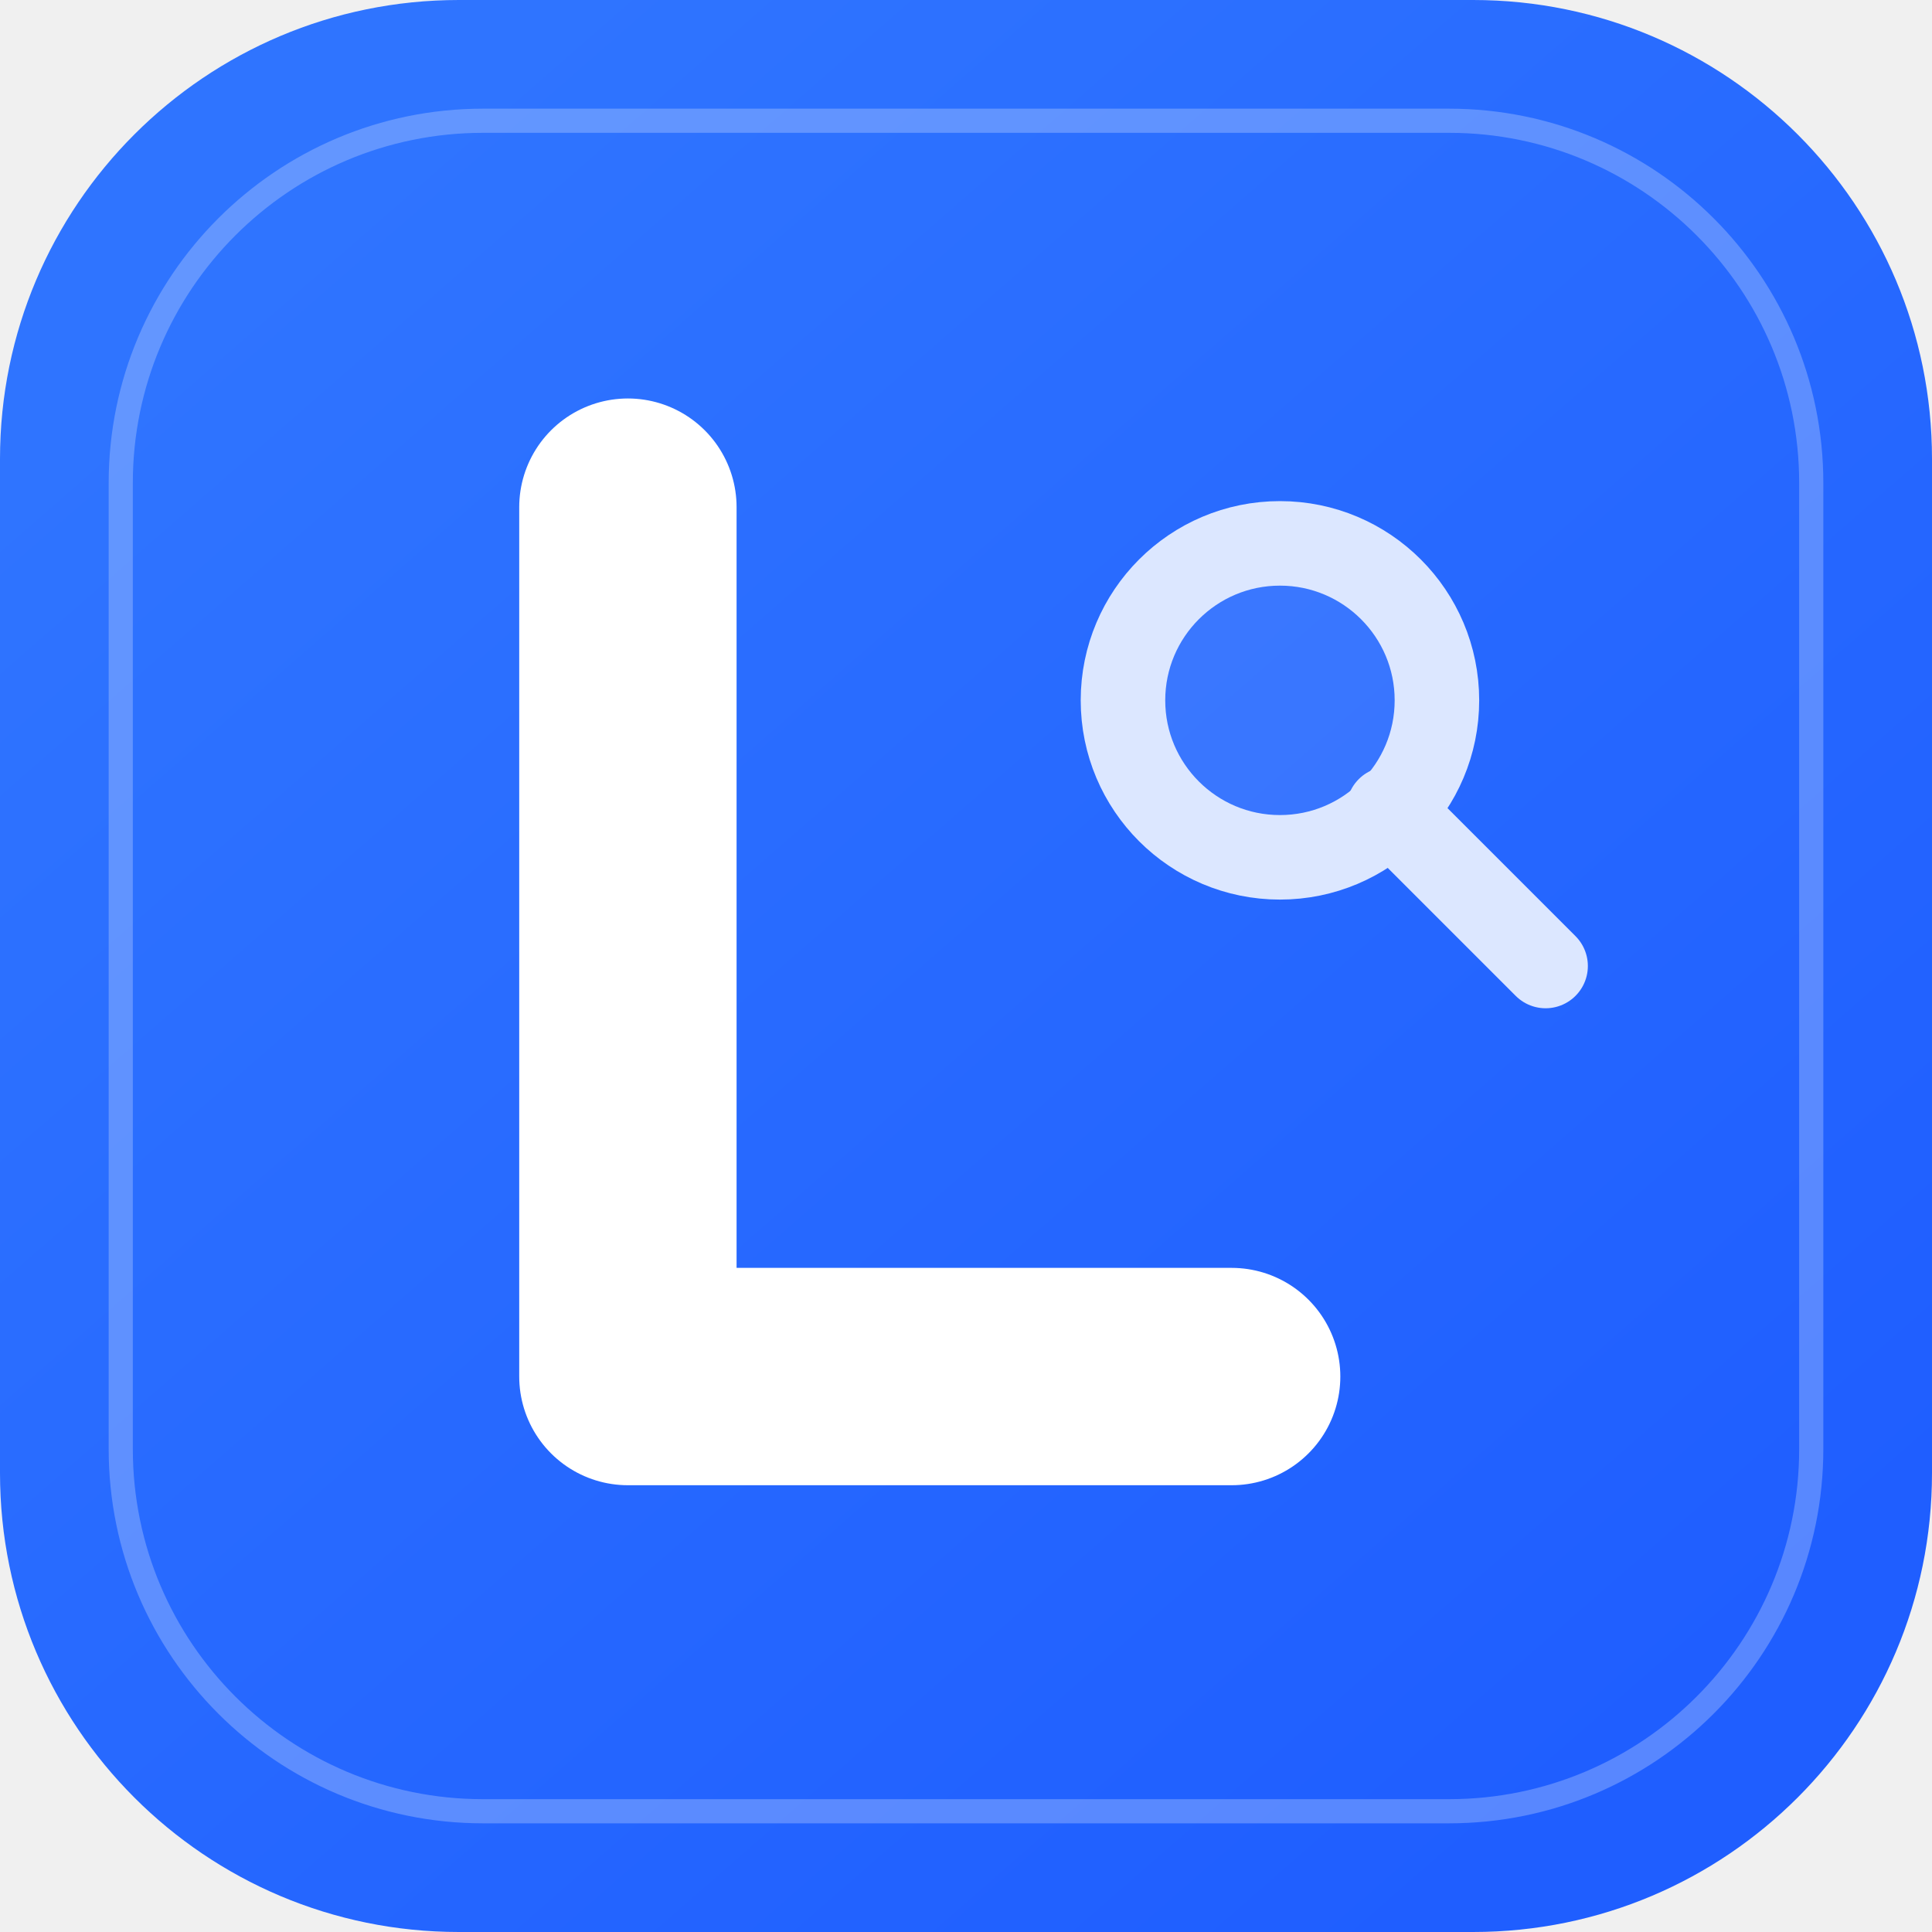
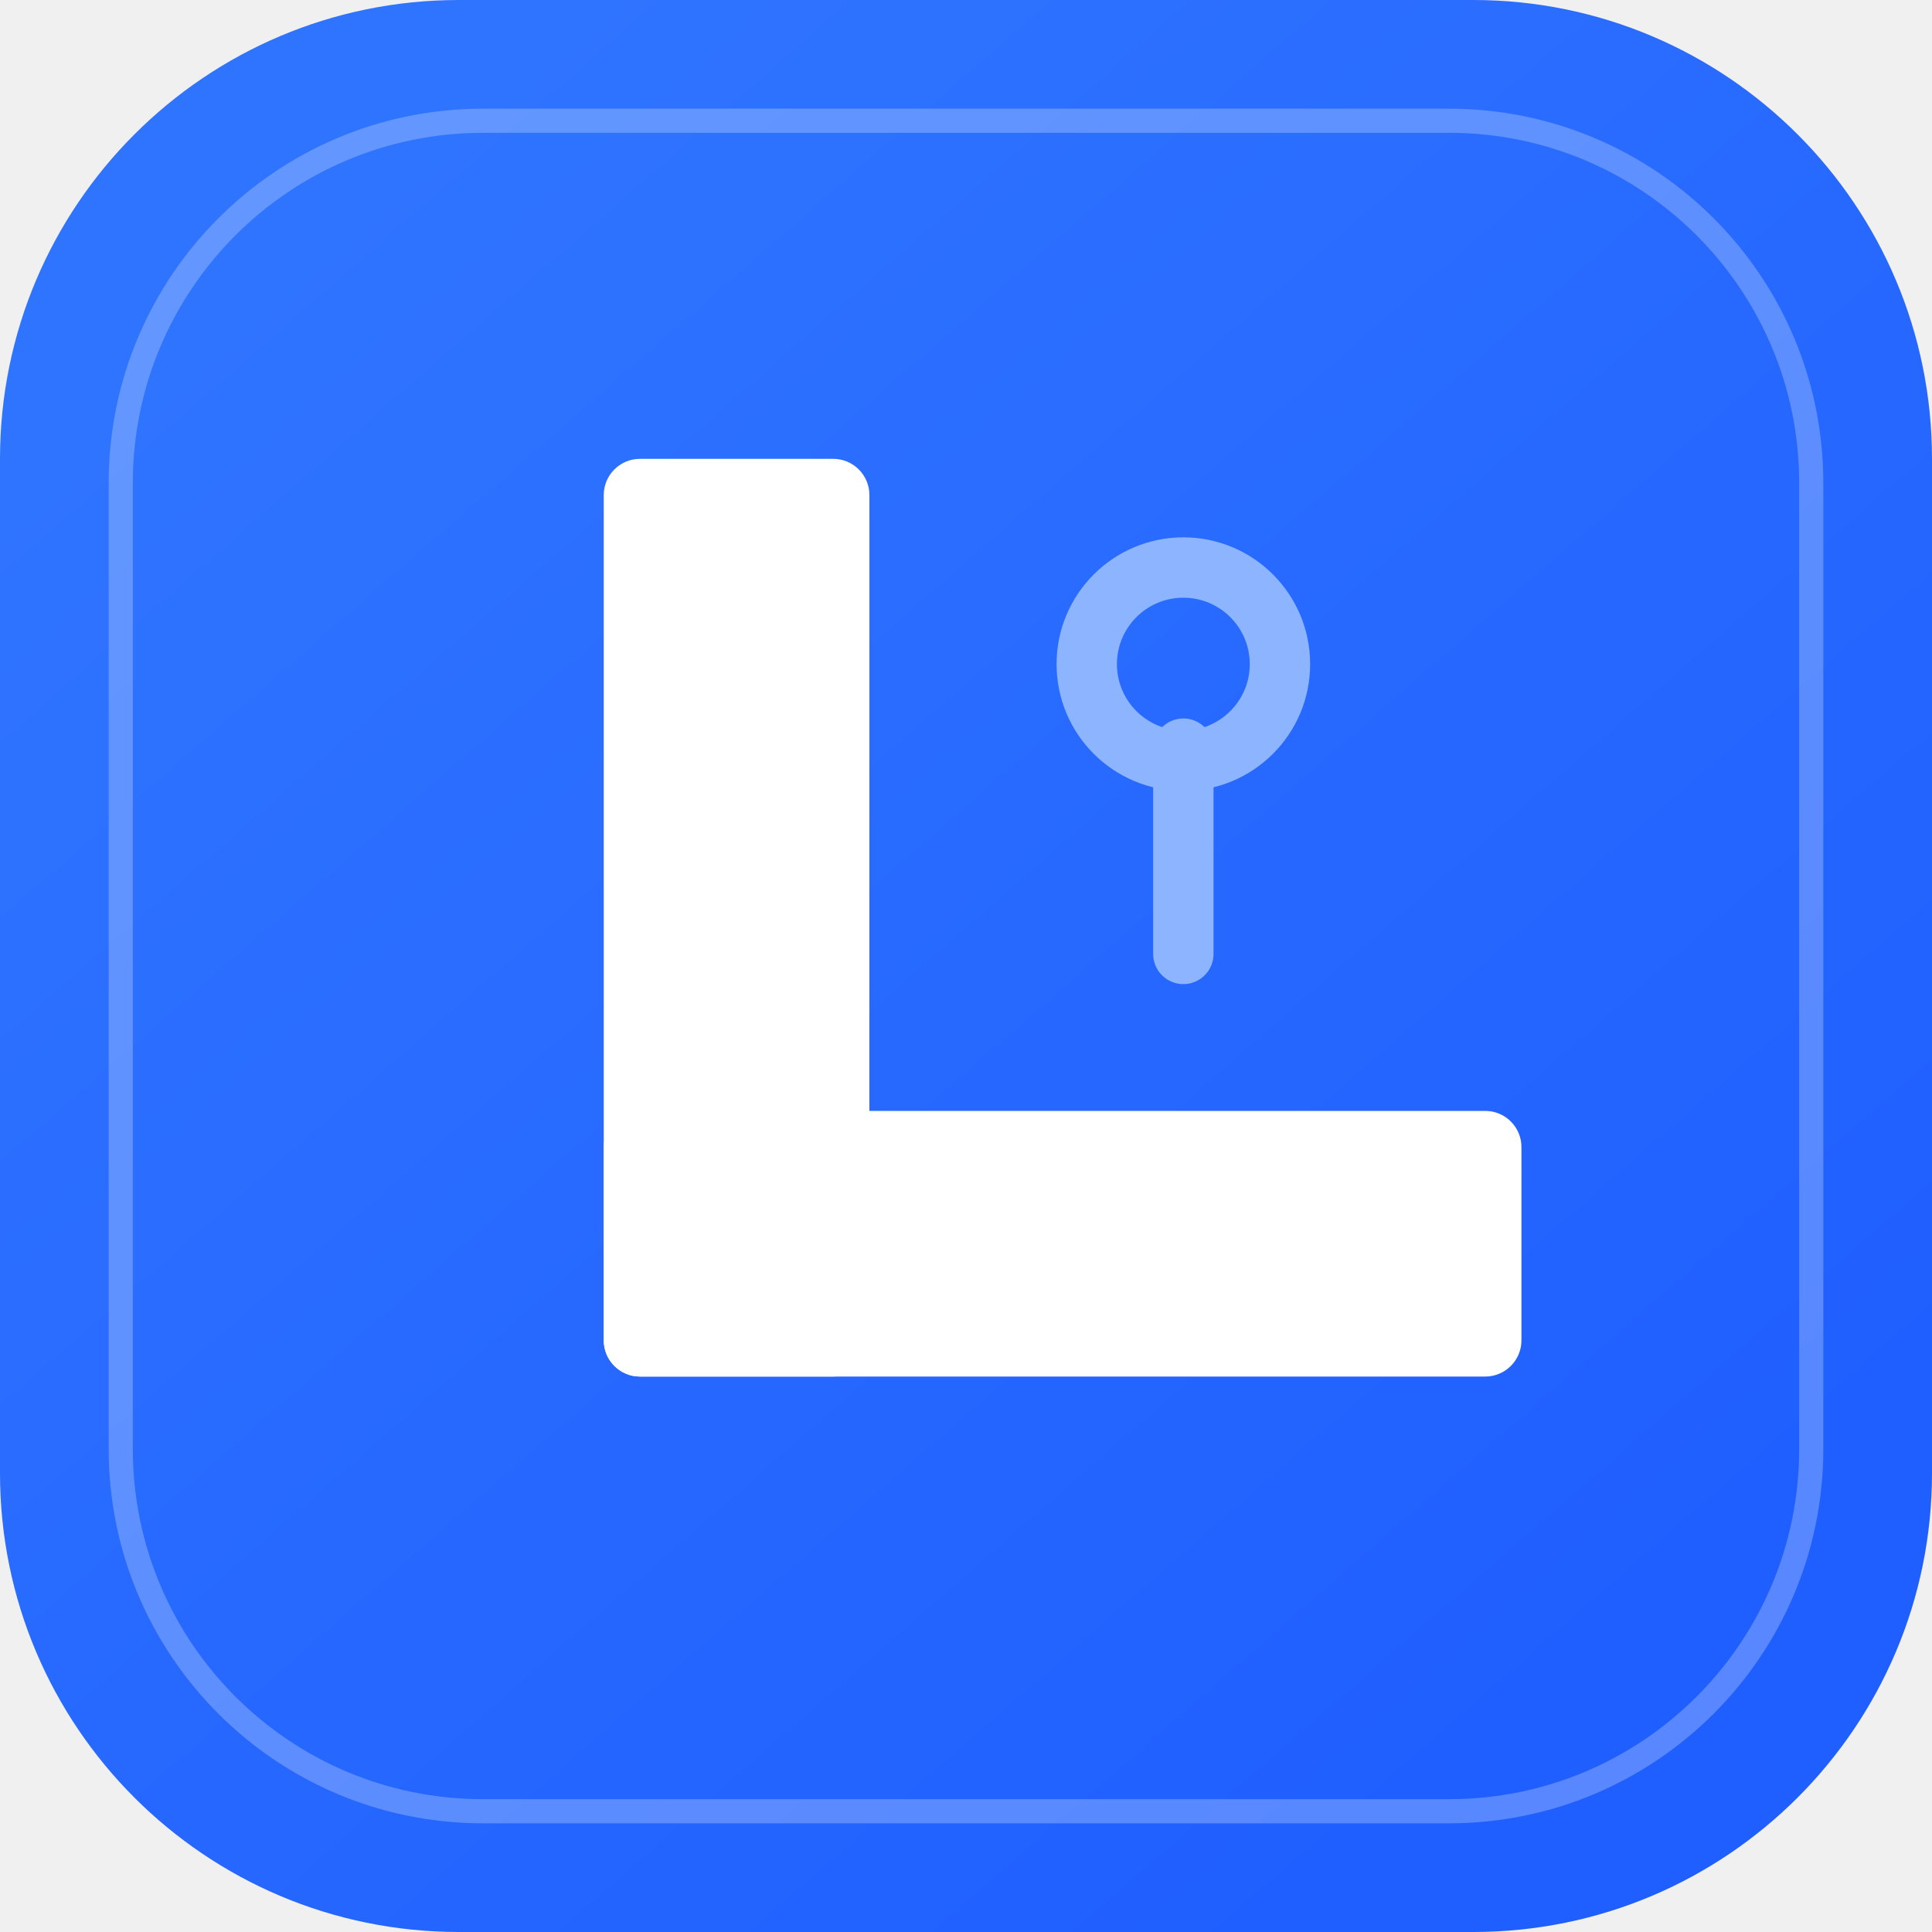
<svg xmlns="http://www.w3.org/2000/svg" width="64" height="64" viewBox="0 0 160 160" fill="none">
  <defs>
    <linearGradient id="favicon-bg" x1="26" y1="18" x2="136" y2="144" gradientUnits="userSpaceOnUse">
      <stop offset="0" stop-color="#2F74FF" />
      <stop offset="1" stop-color="#1F5EFF" />
    </linearGradient>
  </defs>
  <rect width="160" height="160" rx="38" fill="url(#favicon-bg)" />
  <rect x="10" y="10" width="140" height="140" rx="30" fill="none" stroke="#DCE7FF" stroke-opacity="0.3" stroke-width="2" />
-   <path d="M52 42V114H102" fill="none" stroke="#FFFFFF" stroke-width="18" stroke-linecap="round" stroke-linejoin="round" />
-   <circle cx="106" cy="58" r="16" fill="#8CB4FF" fill-opacity="0.18" />
-   <circle cx="106" cy="58" r="13" fill="none" stroke="#DCE7FF" stroke-width="7" />
-   <path d="M115 67L128 80" stroke="#DCE7FF" stroke-width="7" stroke-linecap="round" />
+   <rect x="50" y="38" width="22" height="76" rx="3" fill="#FFFFFF" />
+   <rect x="50" y="92" width="76" height="22" rx="3" fill="#FFFFFF" />
+   <circle cx="98" cy="55" r="8" fill="none" stroke="#8CB4FF" stroke-width="5" />
+   <path d="M98 62V79" stroke="#8CB4FF" stroke-width="5" stroke-linecap="round" />
</svg>
